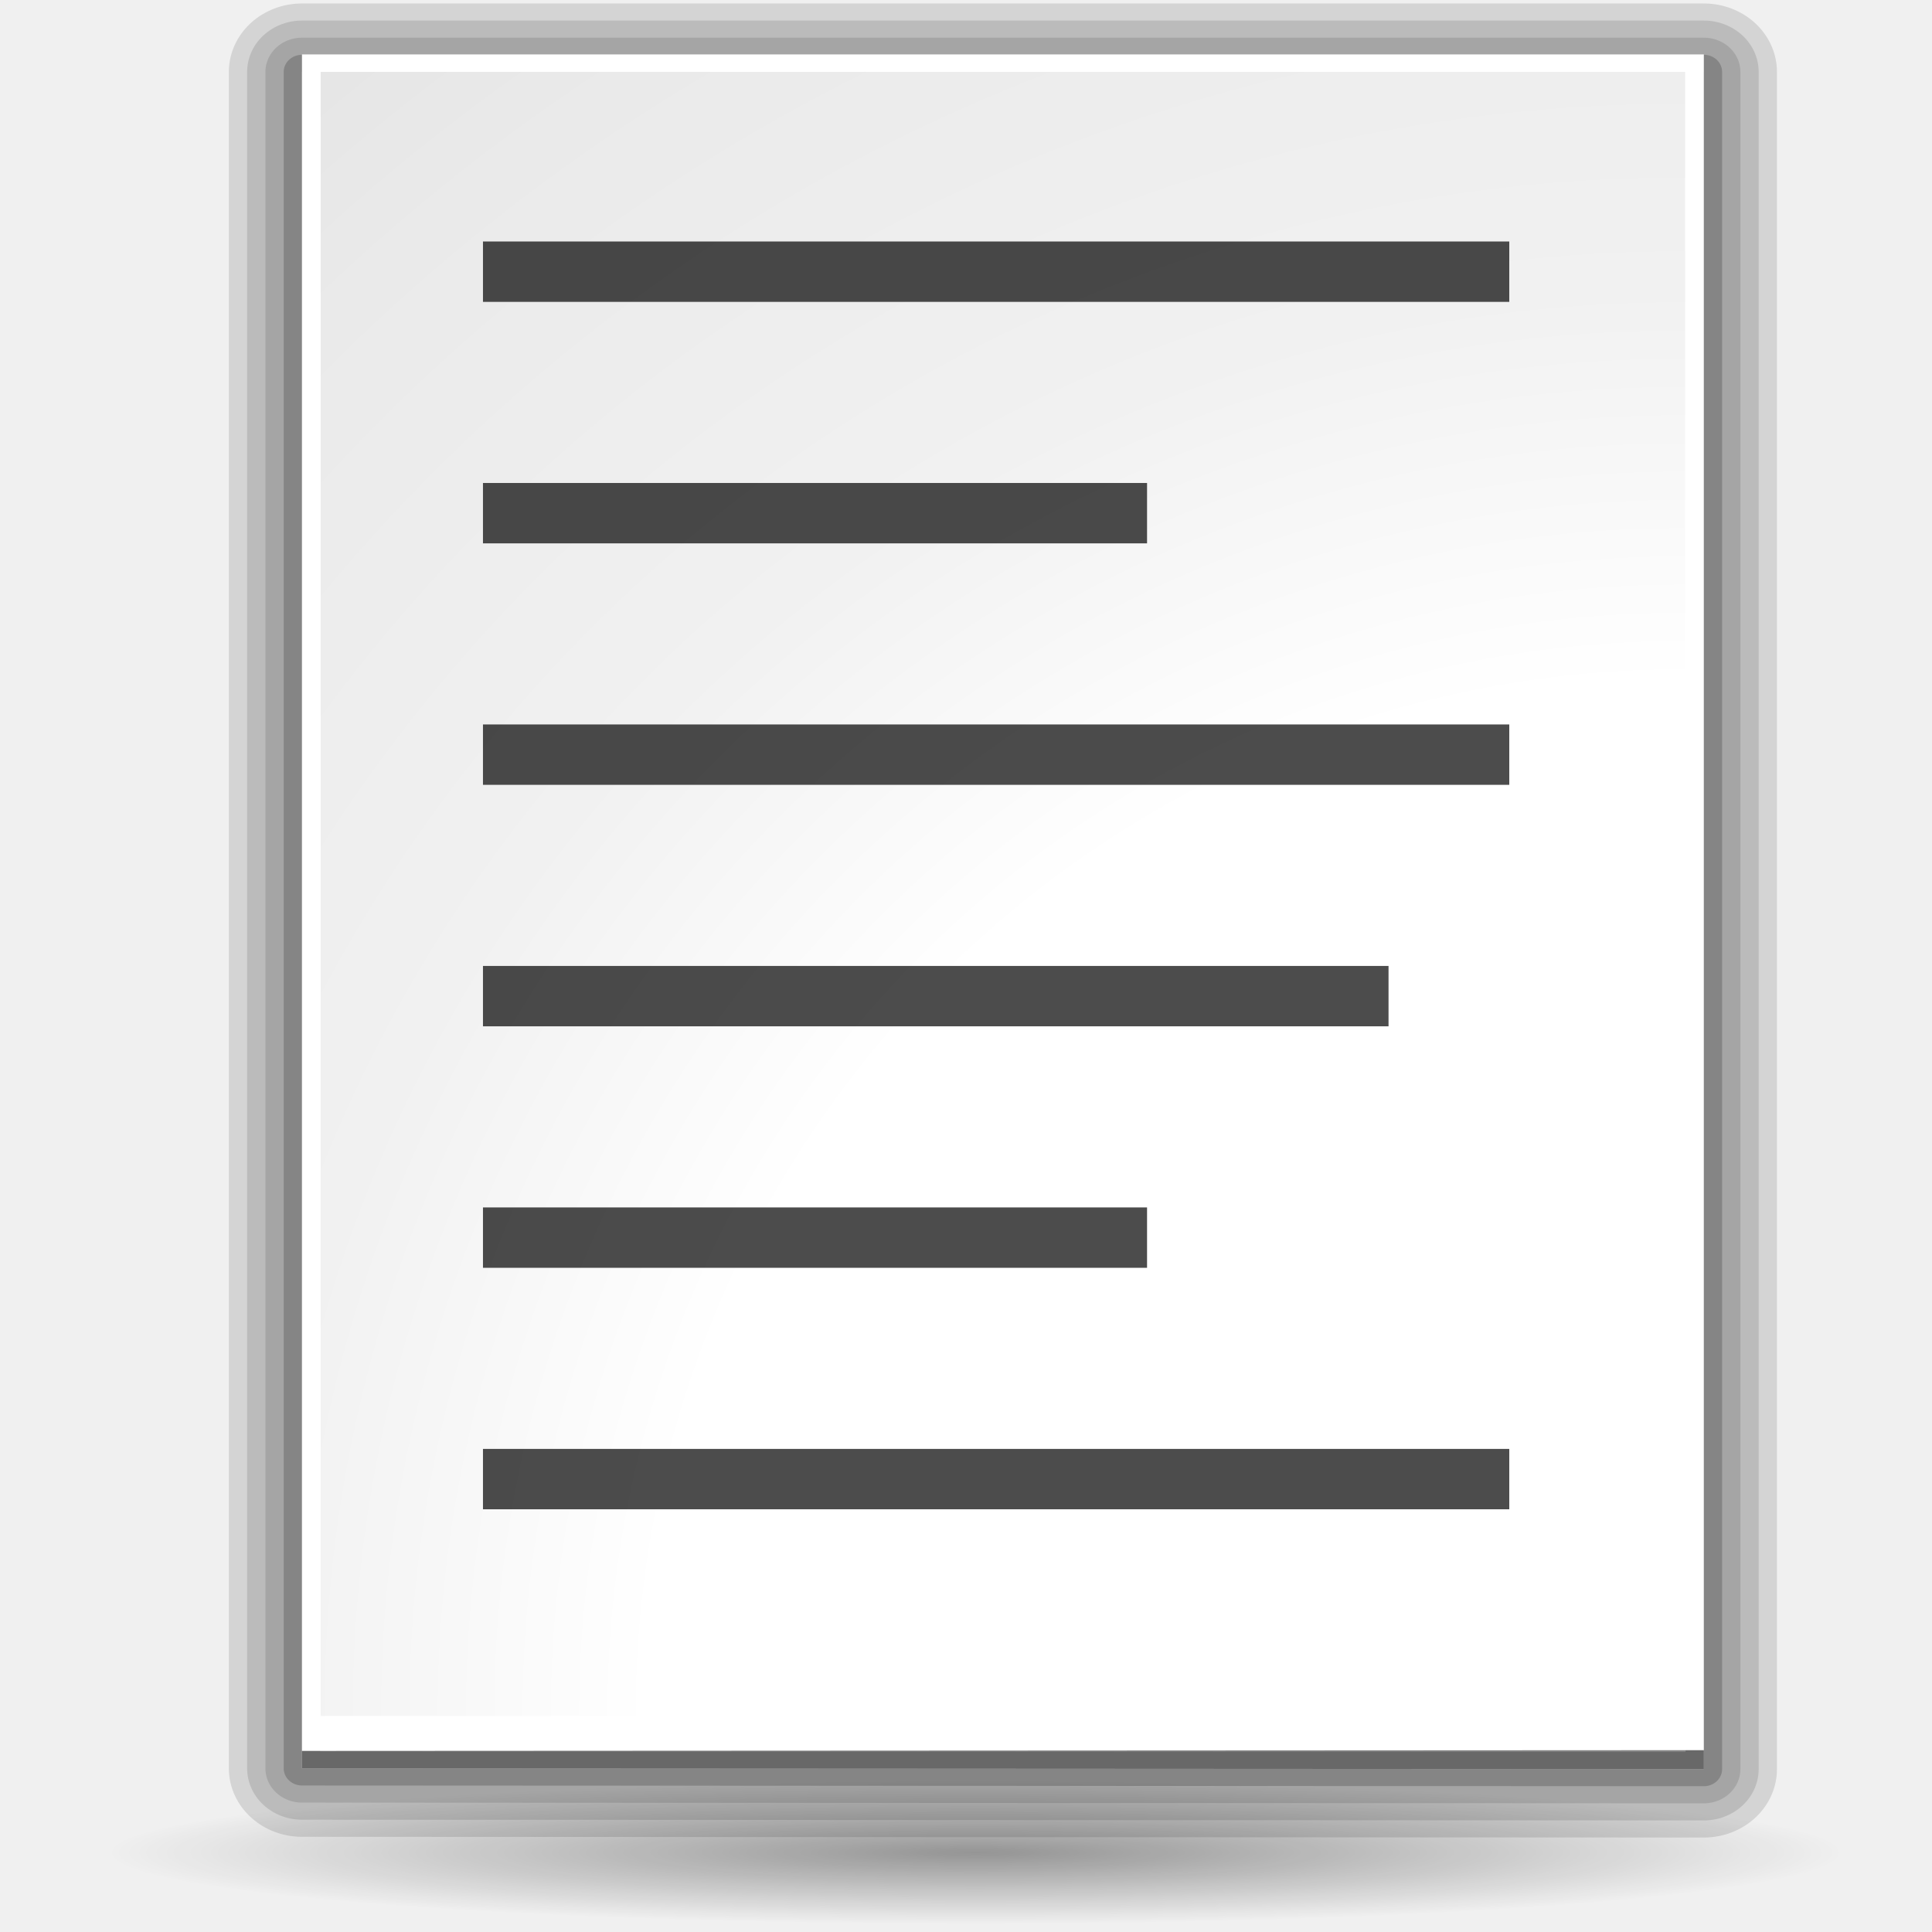
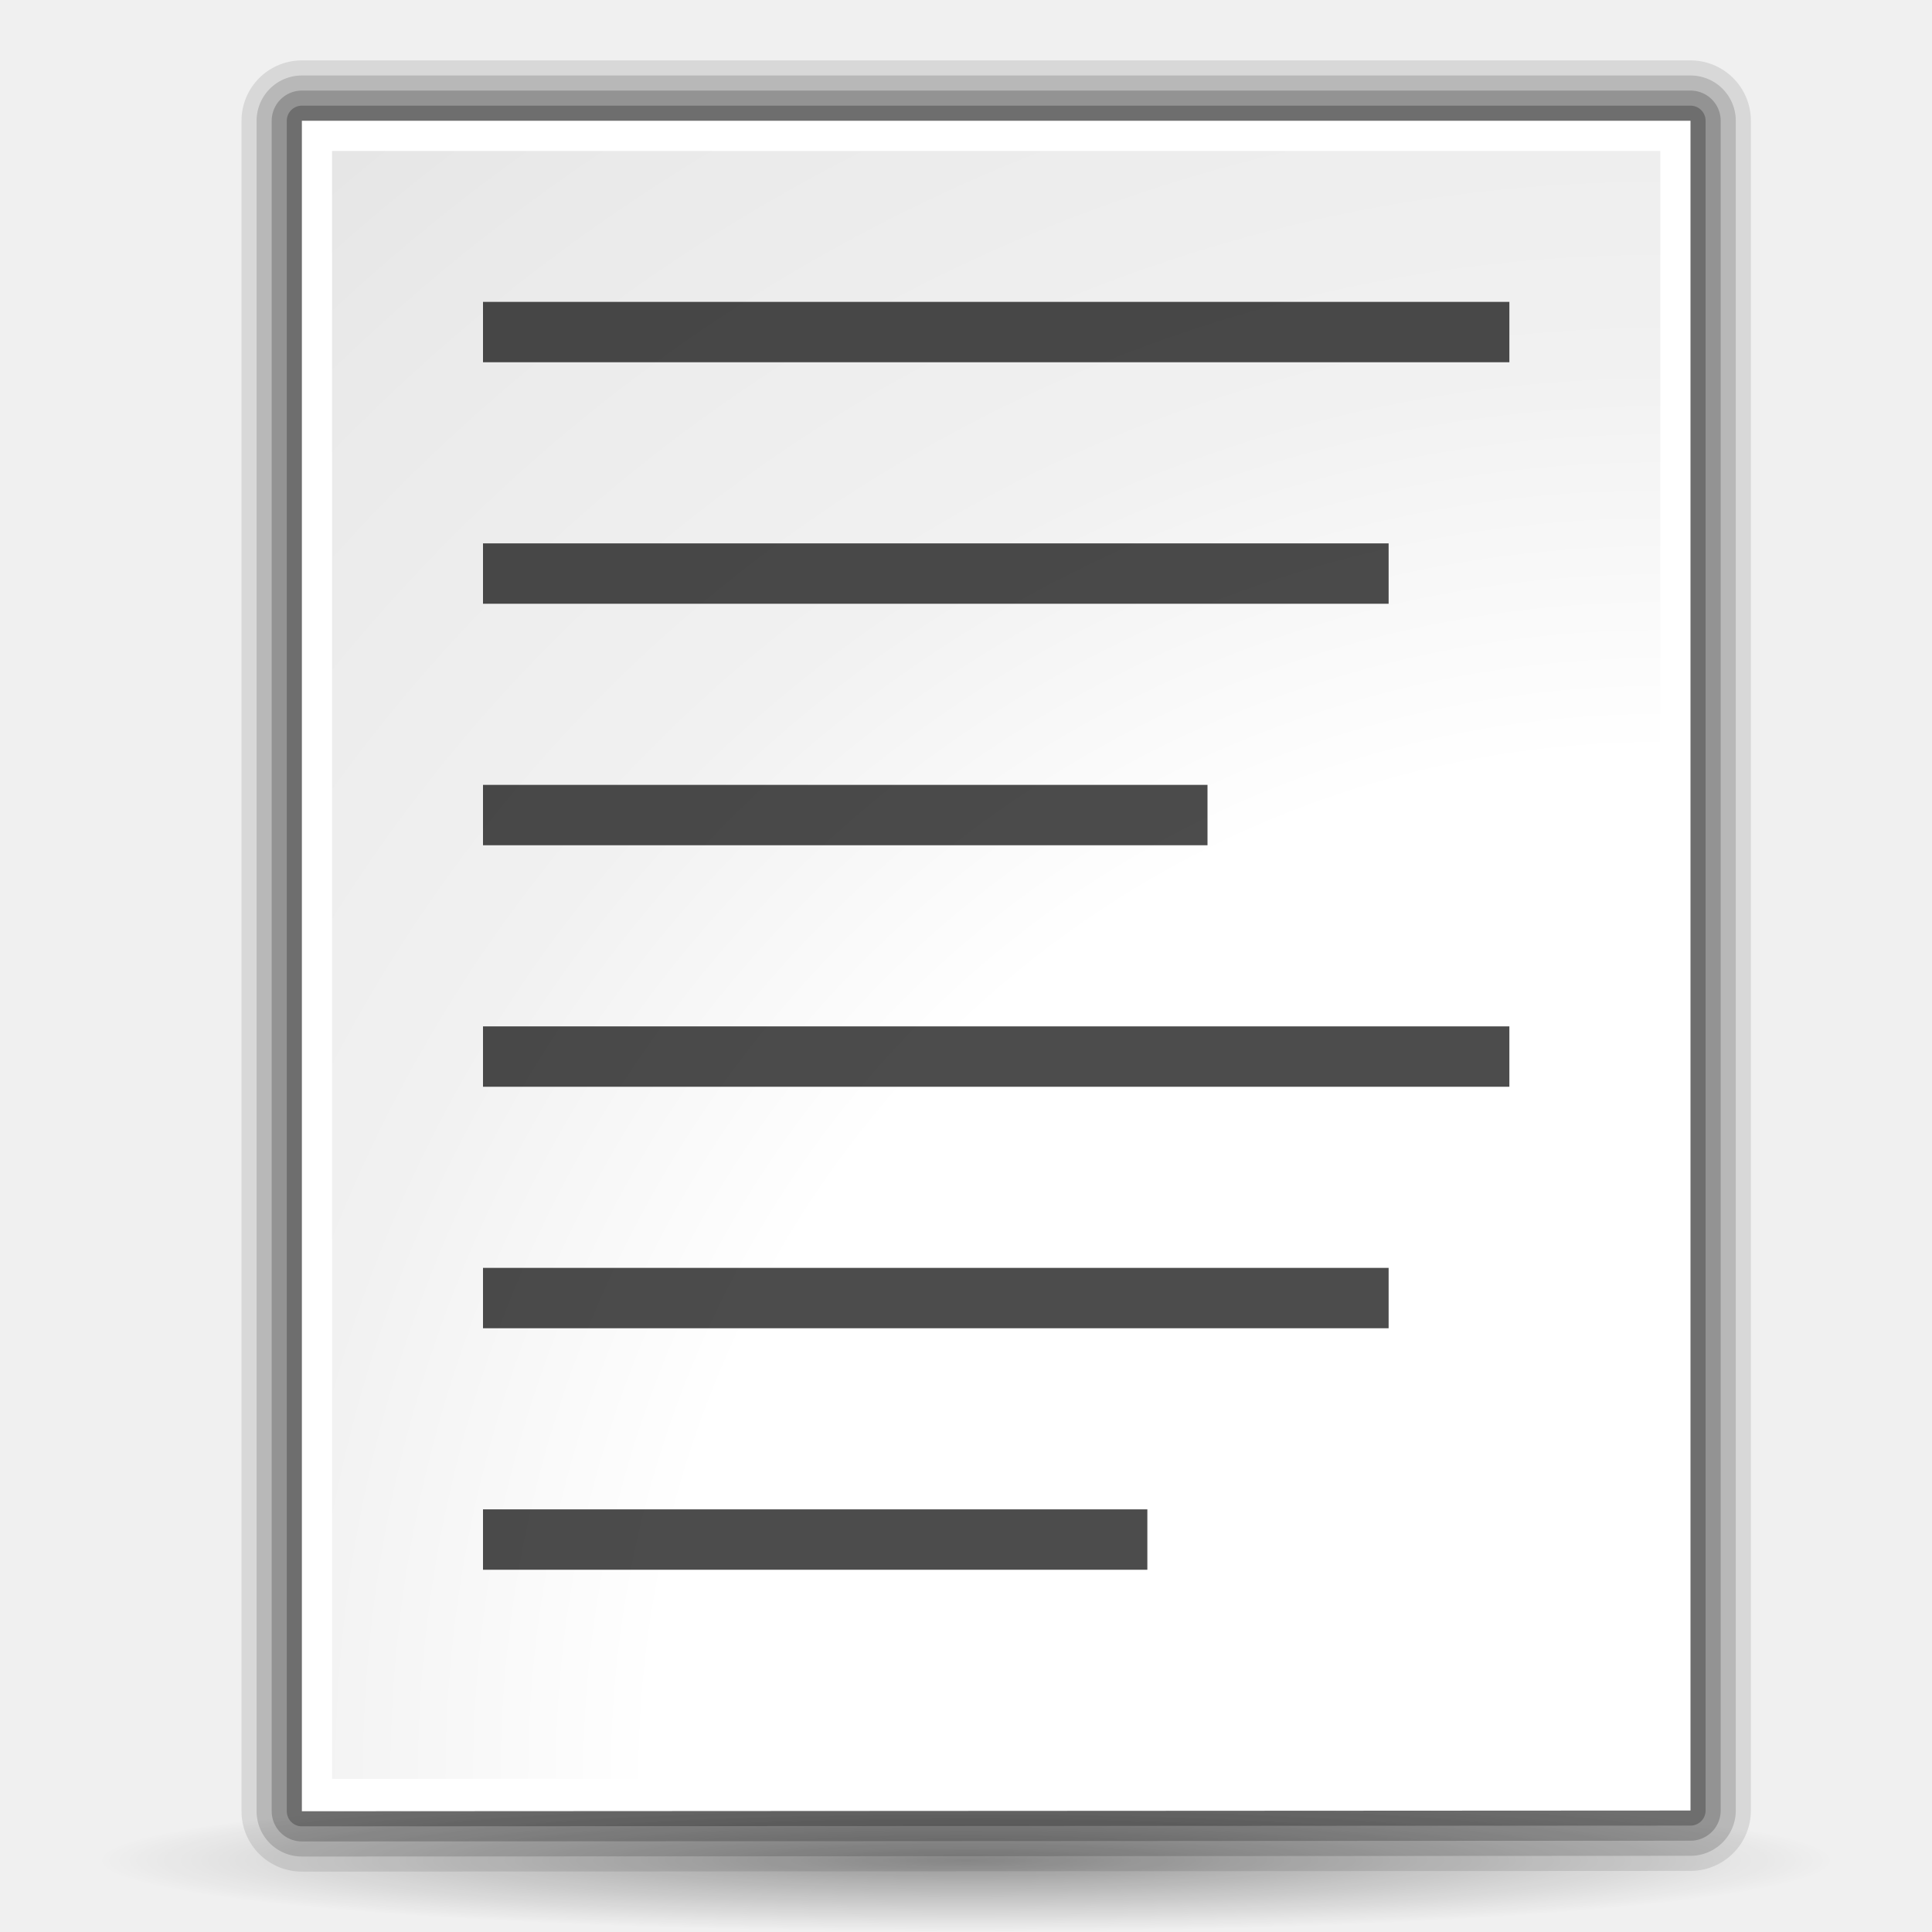
<svg xmlns="http://www.w3.org/2000/svg" xmlns:xlink="http://www.w3.org/1999/xlink" width="128" height="128" id="svg1307" version="1.0">
  <defs id="defs1309">
    <linearGradient id="linearGradient3291">
      <stop id="stop3293" offset="0" style="stop-color:#000000;stop-opacity:1;" />
      <stop id="stop3295" offset="1" style="stop-color:#000000;stop-opacity:0;" />
    </linearGradient>
    <radialGradient xlink:href="#linearGradient3291" id="radialGradient4000" gradientUnits="userSpaceOnUse" gradientTransform="matrix(1,0,0,0.197802,0,92.82166)" cx="63.912" cy="115.709" fx="63.912" fy="115.709" r="63.912" />
    <linearGradient id="linearGradient3075">
      <stop id="stop3077" offset="0" style="stop-color:#ffffff;stop-opacity:1;" />
      <stop style="stop-color:#ffffff;stop-opacity:1;" offset="0.426" id="stop3093" />
      <stop style="stop-color:#f1f1f1;stop-opacity:1;" offset="0.589" id="stop3085" />
      <stop id="stop3087" offset="0.802" style="stop-color:#eaeaea;stop-opacity:1;" />
      <stop id="stop3079" offset="1" style="stop-color:#dfdfdf;stop-opacity:1;" />
    </linearGradient>
-     <radialGradient xlink:href="#linearGradient3075" id="radialGradient2833" gradientUnits="userSpaceOnUse" gradientTransform="matrix(3.466166,-6.346783e-2,7.070491e-2,3.695342,181.141,-277.0281)" cx="-25" cy="106.5" fx="-25" fy="106.5" r="45" />
+     <radialGradient xlink:href="#linearGradient3075" id="radialGradient5042" gradientUnits="userSpaceOnUse" gradientTransform="matrix(3.481994,-6.068637e-2,7.102776e-2,3.533395,189.4854,-263.967)" cx="-25" cy="106.5" fx="-25" fy="106.5" r="45" />
+     <radialGradient xlink:href="#linearGradient3075" id="radialGradient5956" gradientUnits="userSpaceOnUse" gradientTransform="matrix(3.481994,-6.068637e-2,7.102776e-2,3.533395,189.4854,-263.967)" cx="-25" cy="106.5" fx="-25" fy="106.5" r="45" />
+     <radialGradient xlink:href="#linearGradient3075" id="radialGradient5965" gradientUnits="userSpaceOnUse" gradientTransform="matrix(3.481994,-6.068637e-2,7.102776e-2,3.533395,189.4854,-259.967)" cx="-25" cy="106.5" fx="-25" fy="106.5" r="45" />
  </defs>
  <g id="layer1">
+     <path style="opacity:0.381;fill:url(#radialGradient4000);fill-opacity:1;fill-rule:nonzero;stroke:none;stroke-width:0;stroke-linecap:round;stroke-linejoin:round;stroke-miterlimit:4;stroke-dasharray:none;stroke-dashoffset:4;stroke-opacity:1" id="path3289" d="M 127.824 115.709 A 63.912 12.642 0 1 1  0,115.709 A 63.912 12.642 0 1 1  127.824 115.709 z" transform="matrix(0.900696,0,0,0.375288,6.434529,79.83135)" />
    <path id="path2276" d="M 50.893,3.281 L 50.893,0.487 L 50.893,3.281 z " style="fill:white;fill-opacity:0.757;fill-rule:nonzero;stroke:none;stroke-width:0.5;stroke-linecap:round;stroke-linejoin:round;stroke-miterlimit:4;stroke-dasharray:none;stroke-dashoffset:4;stroke-opacity:1" />
    <path id="path3206" d="M -68.609,-83.349 L -68.609,-86.144 L -68.609,-83.349 z " style="fill:white;fill-opacity:0.757;fill-rule:nonzero;stroke:none;stroke-width:0.5;stroke-linecap:round;stroke-linejoin:round;stroke-miterlimit:4;stroke-dasharray:none;stroke-dashoffset:4;stroke-opacity:1" />
    <g id="layer4" style="display:inline" transform="translate(114.3422,61.23268)" />
    <g id="layer5" style="display:inline" transform="translate(114.3422,61.23268)" />
    <path id="path3946" d="M 177.982,-17.594 L 177.982,-20.388 L 177.982,-17.594 z " style="fill:white;fill-opacity:0.757;fill-rule:nonzero;stroke:none;stroke-width:0.5;stroke-linecap:round;stroke-linejoin:round;stroke-miterlimit:4;stroke-dasharray:none;stroke-dashoffset:4;stroke-opacity:1" />
-     <g id="g2825" transform="matrix(1.031964,0,0,0.965616,6.367228,-0.366802)">
-       <path style="fill:white;fill-opacity:1;fill-rule:nonzero;stroke:black;stroke-width:7.041;stroke-linecap:round;stroke-linejoin:round;stroke-miterlimit:4;stroke-dasharray:none;stroke-dashoffset:4;stroke-opacity:0.118" d="M 13.217,5.312 L 13.217,121.712 L 103.217,121.762 L 103.217,5.312 L 13.217,5.312 z " id="path1442" />
-       <path style="fill:white;fill-opacity:1;fill-rule:nonzero;stroke:black;stroke-width:4.694;stroke-linecap:round;stroke-linejoin:round;stroke-miterlimit:4;stroke-dasharray:none;stroke-dashoffset:4;stroke-opacity:0.118" d="M 13.217,5.312 L 13.217,121.712 L 103.217,121.762 L 103.217,5.312 L 13.217,5.312 z " id="path1444" />
-       <path style="fill:white;fill-opacity:1;fill-rule:nonzero;stroke:black;stroke-width:9.388;stroke-linecap:round;stroke-linejoin:round;stroke-miterlimit:4;stroke-dasharray:none;stroke-dashoffset:4;stroke-opacity:0.118" d="M 13.217,5.312 L 13.217,121.712 L 103.217,121.762 L 103.217,5.312 L 13.217,5.312 z " id="path1440" />
-       <path style="fill:#818181;fill-opacity:1;fill-rule:nonzero;stroke:black;stroke-width:2.347;stroke-linecap:round;stroke-linejoin:round;stroke-miterlimit:4;stroke-dasharray:none;stroke-dashoffset:4;stroke-opacity:0.195" d="M 13.217,5.312 L 13.217,121.712 L 103.217,121.762 L 103.217,5.312 L 13.217,5.312 z " id="path1446" />
-       <path style="fill:white;fill-opacity:1;fill-rule:nonzero;stroke:none;stroke-width:3.632;stroke-linecap:round;stroke-linejoin:round;stroke-miterlimit:4;stroke-dasharray:none;stroke-dashoffset:4;stroke-opacity:1" d="M 13.217,4.112 L 13.217,120.512 L 103.217,120.462 L 103.217,4.112 L 13.217,4.112 z " id="path1448" />
-       <path style="fill:url(#radialGradient2833);fill-opacity:1;fill-rule:nonzero;stroke:none;stroke-width:3.632;stroke-linecap:round;stroke-linejoin:round;stroke-miterlimit:4;stroke-dasharray:none;stroke-dashoffset:4;stroke-opacity:1" d="M 14.417,5.312 L 14.417,118.112 L 67.367,118.112 L 102.017,118.262 L 102.017,5.312 L 14.417,5.312 z " id="path1450" />
-     </g>
-     <path style="opacity:0.381;fill:url(#radialGradient4000);fill-opacity:1;fill-rule:nonzero;stroke:none;stroke-width:0;stroke-linecap:round;stroke-linejoin:round;stroke-miterlimit:4;stroke-dasharray:none;stroke-dashoffset:4;stroke-opacity:1" id="path3289" d="M 127.824 115.709 A 63.912 12.642 0 1 1  0,115.709 A 63.912 12.642 0 1 1  127.824 115.709 z" transform="matrix(0.900321,0,0,0.375132,7.090837,79.33077)" />
    <path id="path1561" d="M 85.358,56.3 L 85.358,54.773 L 85.358,56.3 z " style="fill:white;fill-opacity:0.757;fill-rule:nonzero;stroke:none;stroke-width:0.5;stroke-linecap:round;stroke-linejoin:round;stroke-miterlimit:4;stroke-dasharray:none;stroke-dashoffset:4;stroke-opacity:1" />
    <rect style="opacity:0.578;fill:white;fill-opacity:1;fill-rule:nonzero;stroke:none;stroke-width:3.632;stroke-linecap:round;stroke-linejoin:round;stroke-miterlimit:4;stroke-dasharray:none;stroke-dashoffset:4;stroke-opacity:1" id="rect1327" width="1" height="0" x="27.873" y="-0.3" />
    <rect style="opacity:0.578;fill:white;fill-opacity:1;fill-rule:nonzero;stroke:none;stroke-width:3.632;stroke-linecap:round;stroke-linejoin:round;stroke-miterlimit:4;stroke-dasharray:none;stroke-dashoffset:4;stroke-opacity:1" id="rect2482" width="1" height="0" x="-7.254" y="-27.828" />
    <path id="path2494" d="M -166.191,-101.044 L -166.191,-103.838 L -166.191,-101.044 z " style="fill:white;fill-opacity:0.757;fill-rule:nonzero;stroke:none;stroke-width:0.5;stroke-linecap:round;stroke-linejoin:round;stroke-miterlimit:4;stroke-dasharray:none;stroke-dashoffset:4;stroke-opacity:1" />
    <g style="opacity:0.402" transform="matrix(-0.782995,0,0,0.650879,-2489.05,585.474)" id="g4640" />
    <g id="g4646" transform="matrix(-0.782995,0,0,0.650879,-2489.05,585.474)" style="opacity:0.402" />
    <g id="g4730" transform="matrix(1,0,0,0.650879,711.913,592.8018)" style="opacity:0.402" />
    <g style="opacity:0.402" transform="matrix(1,0,0,0.650879,711.913,592.8018)" id="g4748" />
-     <rect style="opacity:0;fill:#6d6d6d;fill-opacity:1;fill-rule:nonzero;stroke:none;stroke-width:3.5;stroke-linecap:round;stroke-linejoin:round;stroke-miterlimit:4;stroke-dasharray:none;stroke-dashoffset:4;stroke-opacity:1" id="rect1936" width="128.03" height="127.998" x="0" y="-0" rx="1.51" ry="2.282" />
-     <rect style="opacity:0.7;fill:black;fill-opacity:1;fill-rule:nonzero;stroke:none;stroke-width:3.5;stroke-linecap:round;stroke-linejoin:round;stroke-miterlimit:4;stroke-dasharray:none;stroke-dashoffset:4;stroke-opacity:1" id="rect2835" width="67.995" height="4" x="31.998" y="16" rx="1.358" ry="0" />
-     <rect ry="0" rx="0.879" y="31.999" x="31.998" height="4" width="43.997" id="rect3722" style="opacity:0.7;fill:black;fill-opacity:1;fill-rule:nonzero;stroke:none;stroke-width:3.5;stroke-linecap:round;stroke-linejoin:round;stroke-miterlimit:4;stroke-dasharray:none;stroke-dashoffset:4;stroke-opacity:1" />
-     <rect style="opacity:0.7;fill:black;fill-opacity:1;fill-rule:nonzero;stroke:none;stroke-width:3.5;stroke-linecap:round;stroke-linejoin:round;stroke-miterlimit:4;stroke-dasharray:none;stroke-dashoffset:4;stroke-opacity:1" id="rect3724" width="67.995" height="4" x="31.998" y="95.994" rx="1.358" ry="0" />
-     <rect style="opacity:0.7;fill:black;fill-opacity:1;fill-rule:nonzero;stroke:none;stroke-width:3.5;stroke-linecap:round;stroke-linejoin:round;stroke-miterlimit:4;stroke-dasharray:none;stroke-dashoffset:4;stroke-opacity:1" id="rect3746" width="43.997" height="4" x="31.998" y="79.995" rx="0.879" ry="0" />
-     <rect ry="0" rx="1.358" y="47.997" x="31.998" height="4" width="67.995" id="rect1913" style="opacity:0.7;fill:black;fill-opacity:1;fill-rule:nonzero;stroke:none;stroke-width:3.5;stroke-linecap:round;stroke-linejoin:round;stroke-miterlimit:4;stroke-dasharray:none;stroke-dashoffset:4;stroke-opacity:1" />
-     <rect style="opacity:0.7;fill:black;fill-opacity:1;fill-rule:nonzero;stroke:none;stroke-width:3.5;stroke-linecap:round;stroke-linejoin:round;stroke-miterlimit:4;stroke-dasharray:none;stroke-dashoffset:4;stroke-opacity:1" id="rect1915" width="59.996" height="4" x="31.998" y="63.996" rx="1.198" ry="0" />
+     <path id="path5940" d="M 20,8 L 20,120 L 112,119.952 L 112,8 L 20,8 z " style="opacity:0.1;fill:none;fill-opacity:1;fill-rule:nonzero;stroke:black;stroke-width:8;stroke-linecap:round;stroke-linejoin:round;stroke-miterlimit:4;stroke-dasharray:none;stroke-dashoffset:4;stroke-opacity:1" />
+     <path style="opacity:0.15;fill:none;fill-opacity:1;fill-rule:nonzero;stroke:black;stroke-width:6;stroke-linecap:round;stroke-linejoin:round;stroke-miterlimit:4;stroke-dasharray:none;stroke-dashoffset:4;stroke-opacity:1" d="M 20,8 L 20,120 L 112,119.952 L 112,8 L 20,8 z " id="path5938" />
+     <path id="path5936" d="M 20,8 L 20,120 L 112,119.952 L 112,8 L 20,8 z " style="opacity:0.2;fill:none;fill-opacity:1;fill-rule:nonzero;stroke:black;stroke-width:4;stroke-linecap:round;stroke-linejoin:round;stroke-miterlimit:4;stroke-dasharray:none;stroke-dashoffset:4;stroke-opacity:1" />
+     <path style="opacity:0.25;fill:none;fill-opacity:1;fill-rule:nonzero;stroke:black;stroke-width:2;stroke-linecap:round;stroke-linejoin:round;stroke-miterlimit:4;stroke-dasharray:none;stroke-dashoffset:4;stroke-opacity:1" d="M 20,8 L 20,120 L 112,119.952 L 112,8 L 20,8 z " id="path5049" />
+     <path id="path1448" d="M 20,8 L 20,120 L 112,119.952 L 112,8 L 20,8 z " style="fill:white;fill-opacity:1;fill-rule:nonzero;stroke:none;stroke-width:3.632;stroke-linecap:round;stroke-linejoin:round;stroke-miterlimit:4;stroke-dasharray:none;stroke-dashoffset:4;stroke-opacity:1" />
+     <path id="path1450" d="M 22,10 L 22,117.857 L 75.192,117.857 L 110,118 L 110,10 L 22,10 z " style="fill:url(#radialGradient5965);fill-opacity:1;fill-rule:nonzero;stroke:none;stroke-width:3.632;stroke-linecap:round;stroke-linejoin:round;stroke-miterlimit:4;stroke-dasharray:none;stroke-dashoffset:4;stroke-opacity:1" />
+     <rect style="opacity:0.7;fill:black;fill-opacity:1;fill-rule:nonzero;stroke:none;stroke-width:3.5;stroke-linecap:round;stroke-linejoin:round;stroke-miterlimit:4;stroke-dasharray:none;stroke-dashoffset:4;stroke-opacity:1" id="rect2835" width="68" height="4" x="32" y="20" rx="1.358" ry="0" />
+     <rect ry="0" rx="1.198" y="36" x="32" height="4" width="60" id="rect3722" style="opacity:0.7;fill:black;fill-opacity:1;fill-rule:nonzero;stroke:none;stroke-width:3.5;stroke-linecap:round;stroke-linejoin:round;stroke-miterlimit:4;stroke-dasharray:none;stroke-dashoffset:4;stroke-opacity:1" />
+     <rect style="opacity:0.7;fill:black;fill-opacity:1;fill-rule:nonzero;stroke:none;stroke-width:3.5;stroke-linecap:round;stroke-linejoin:round;stroke-miterlimit:4;stroke-dasharray:none;stroke-dashoffset:4;stroke-opacity:1" id="rect3724" width="44.015" height="4.001" x="32" y="99.999" rx="0.879" ry="0" />
+     <rect style="opacity:0.7;fill:black;fill-opacity:1;fill-rule:nonzero;stroke:none;stroke-width:3.5;stroke-linecap:round;stroke-linejoin:round;stroke-miterlimit:4;stroke-dasharray:none;stroke-dashoffset:4;stroke-opacity:1" id="rect3746" width="60" height="4" x="32" y="84" rx="1.198" ry="0" />
+     <rect ry="0" rx="0.958" y="52" x="32" height="4" width="48" id="rect1913" style="opacity:0.7;fill:black;fill-opacity:1;fill-rule:nonzero;stroke:none;stroke-width:3.5;stroke-linecap:round;stroke-linejoin:round;stroke-miterlimit:4;stroke-dasharray:none;stroke-dashoffset:4;stroke-opacity:1" />
+     <rect style="opacity:0.7;fill:black;fill-opacity:1;fill-rule:nonzero;stroke:none;stroke-width:3.5;stroke-linecap:round;stroke-linejoin:round;stroke-miterlimit:4;stroke-dasharray:none;stroke-dashoffset:4;stroke-opacity:1" id="rect1915" width="68" height="4" x="32" y="68" rx="1.358" ry="0" />
  </g>
</svg>
